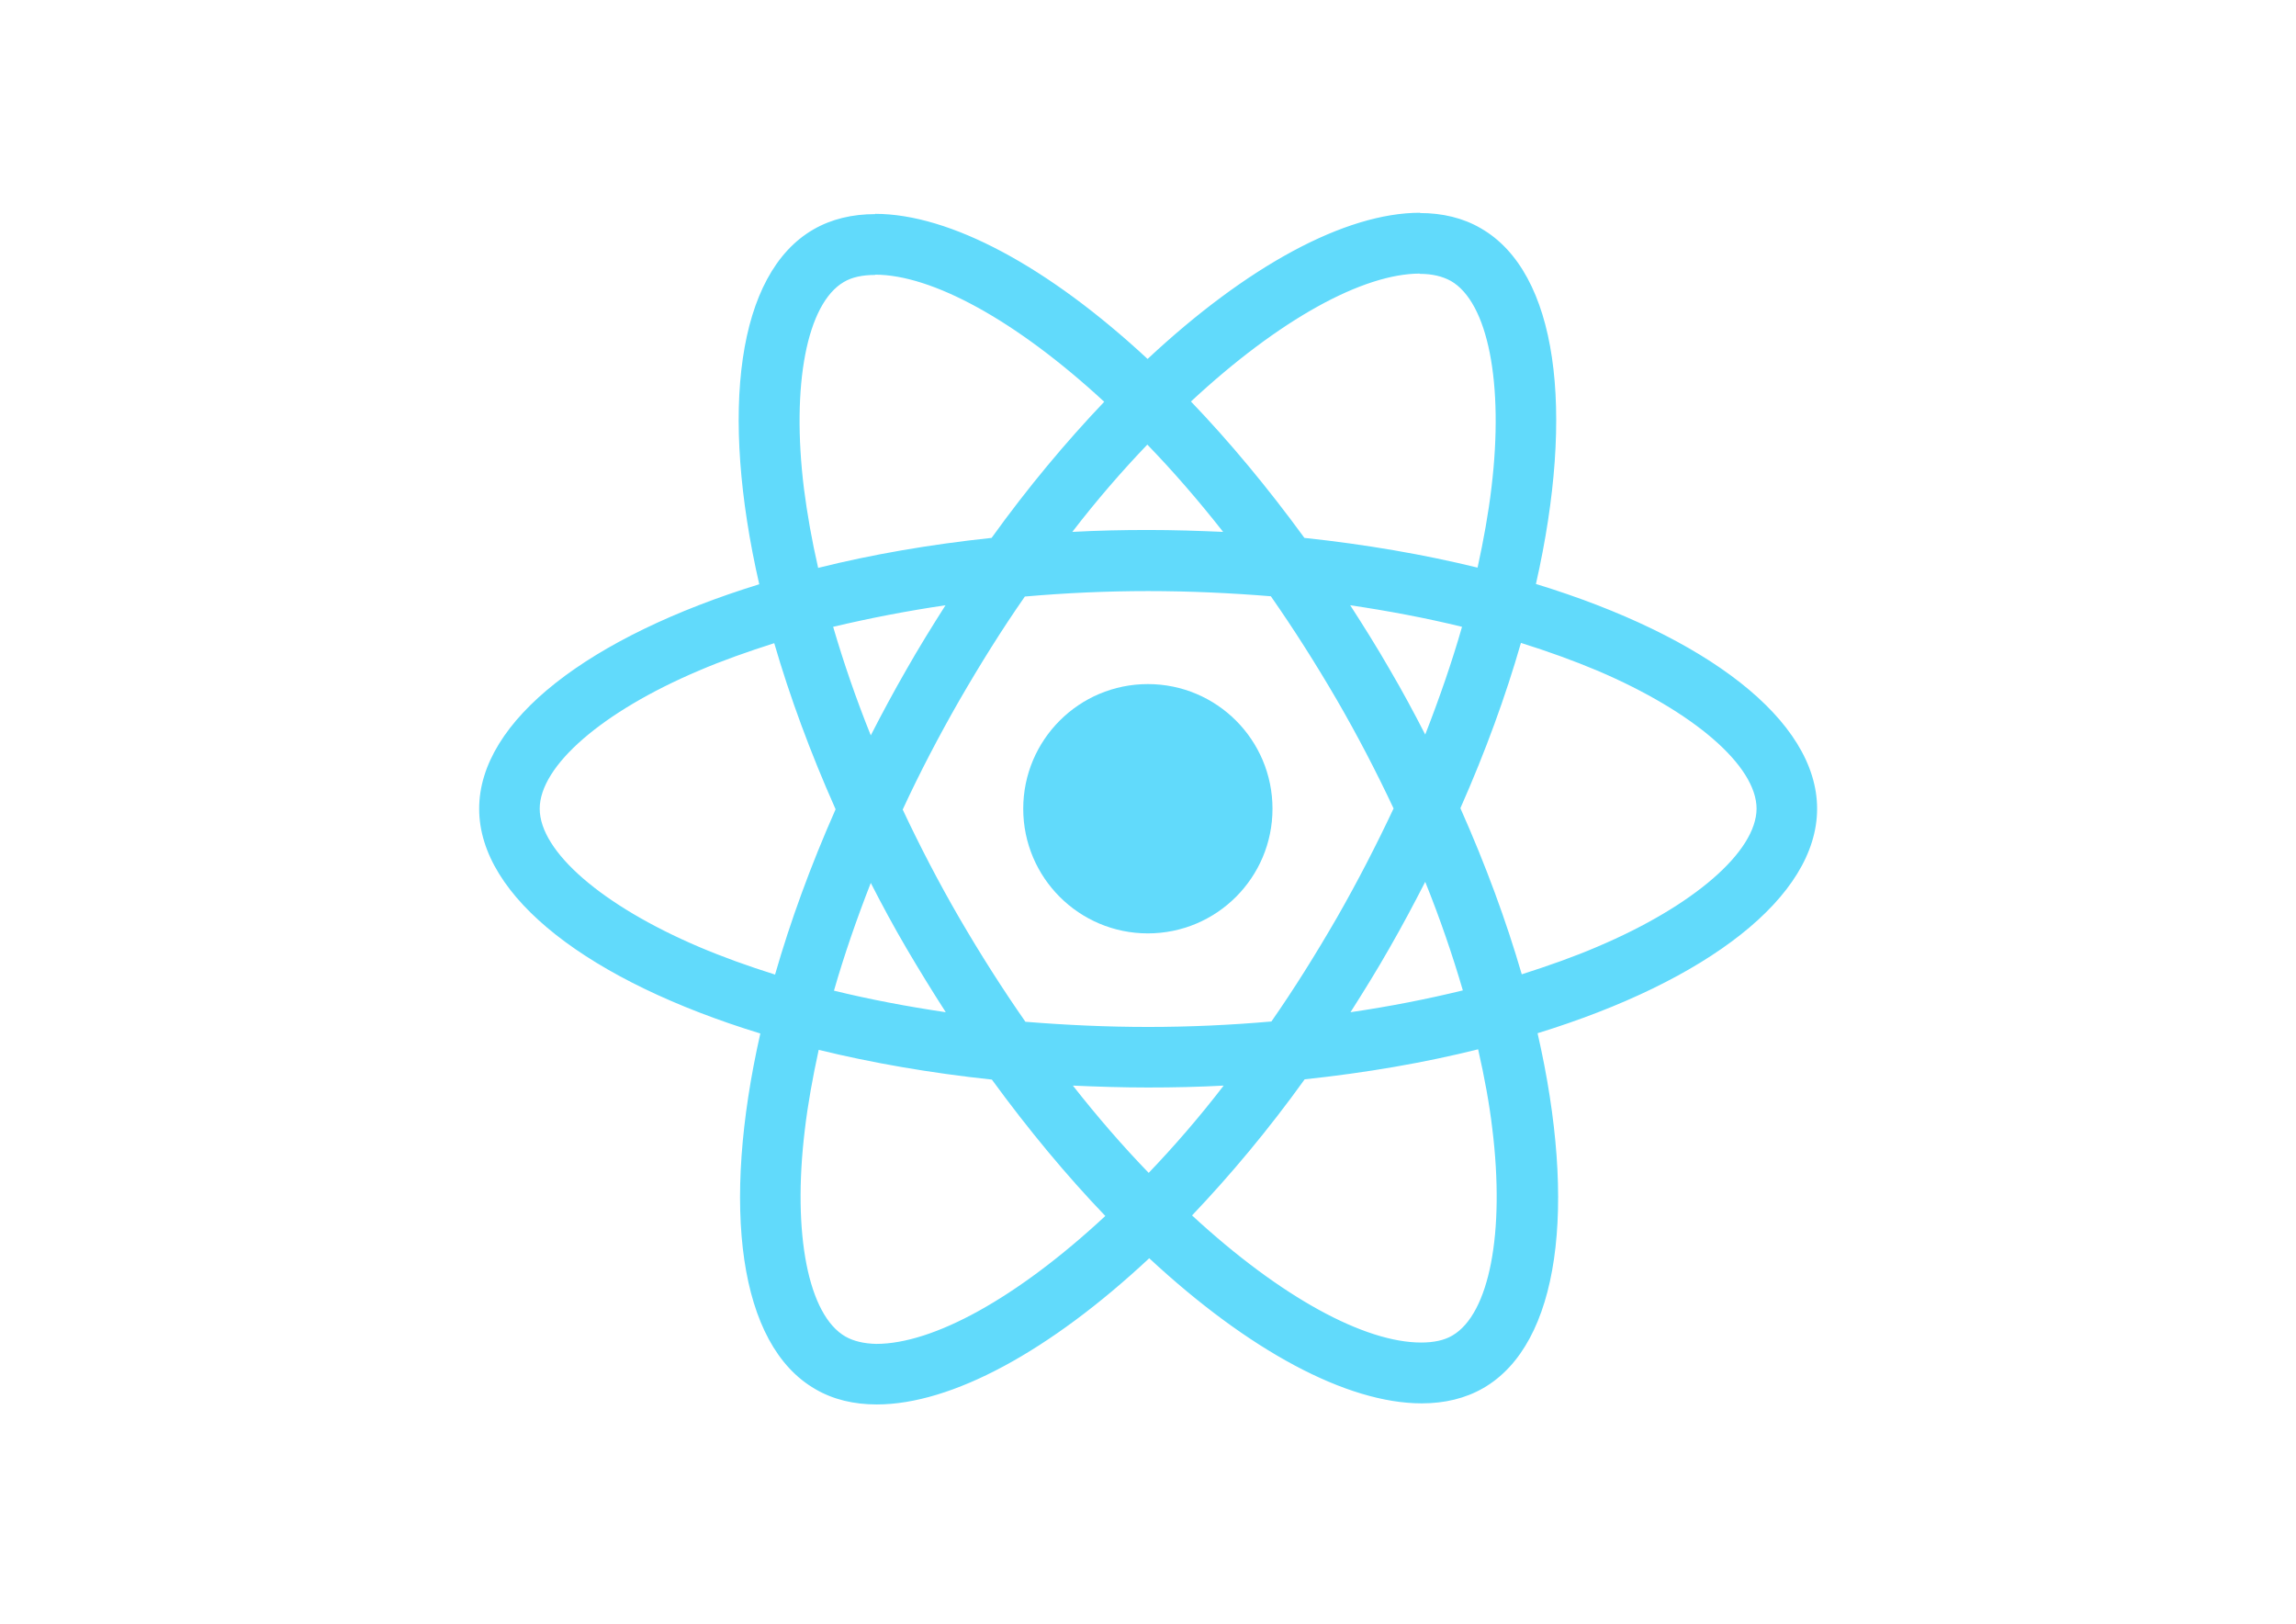
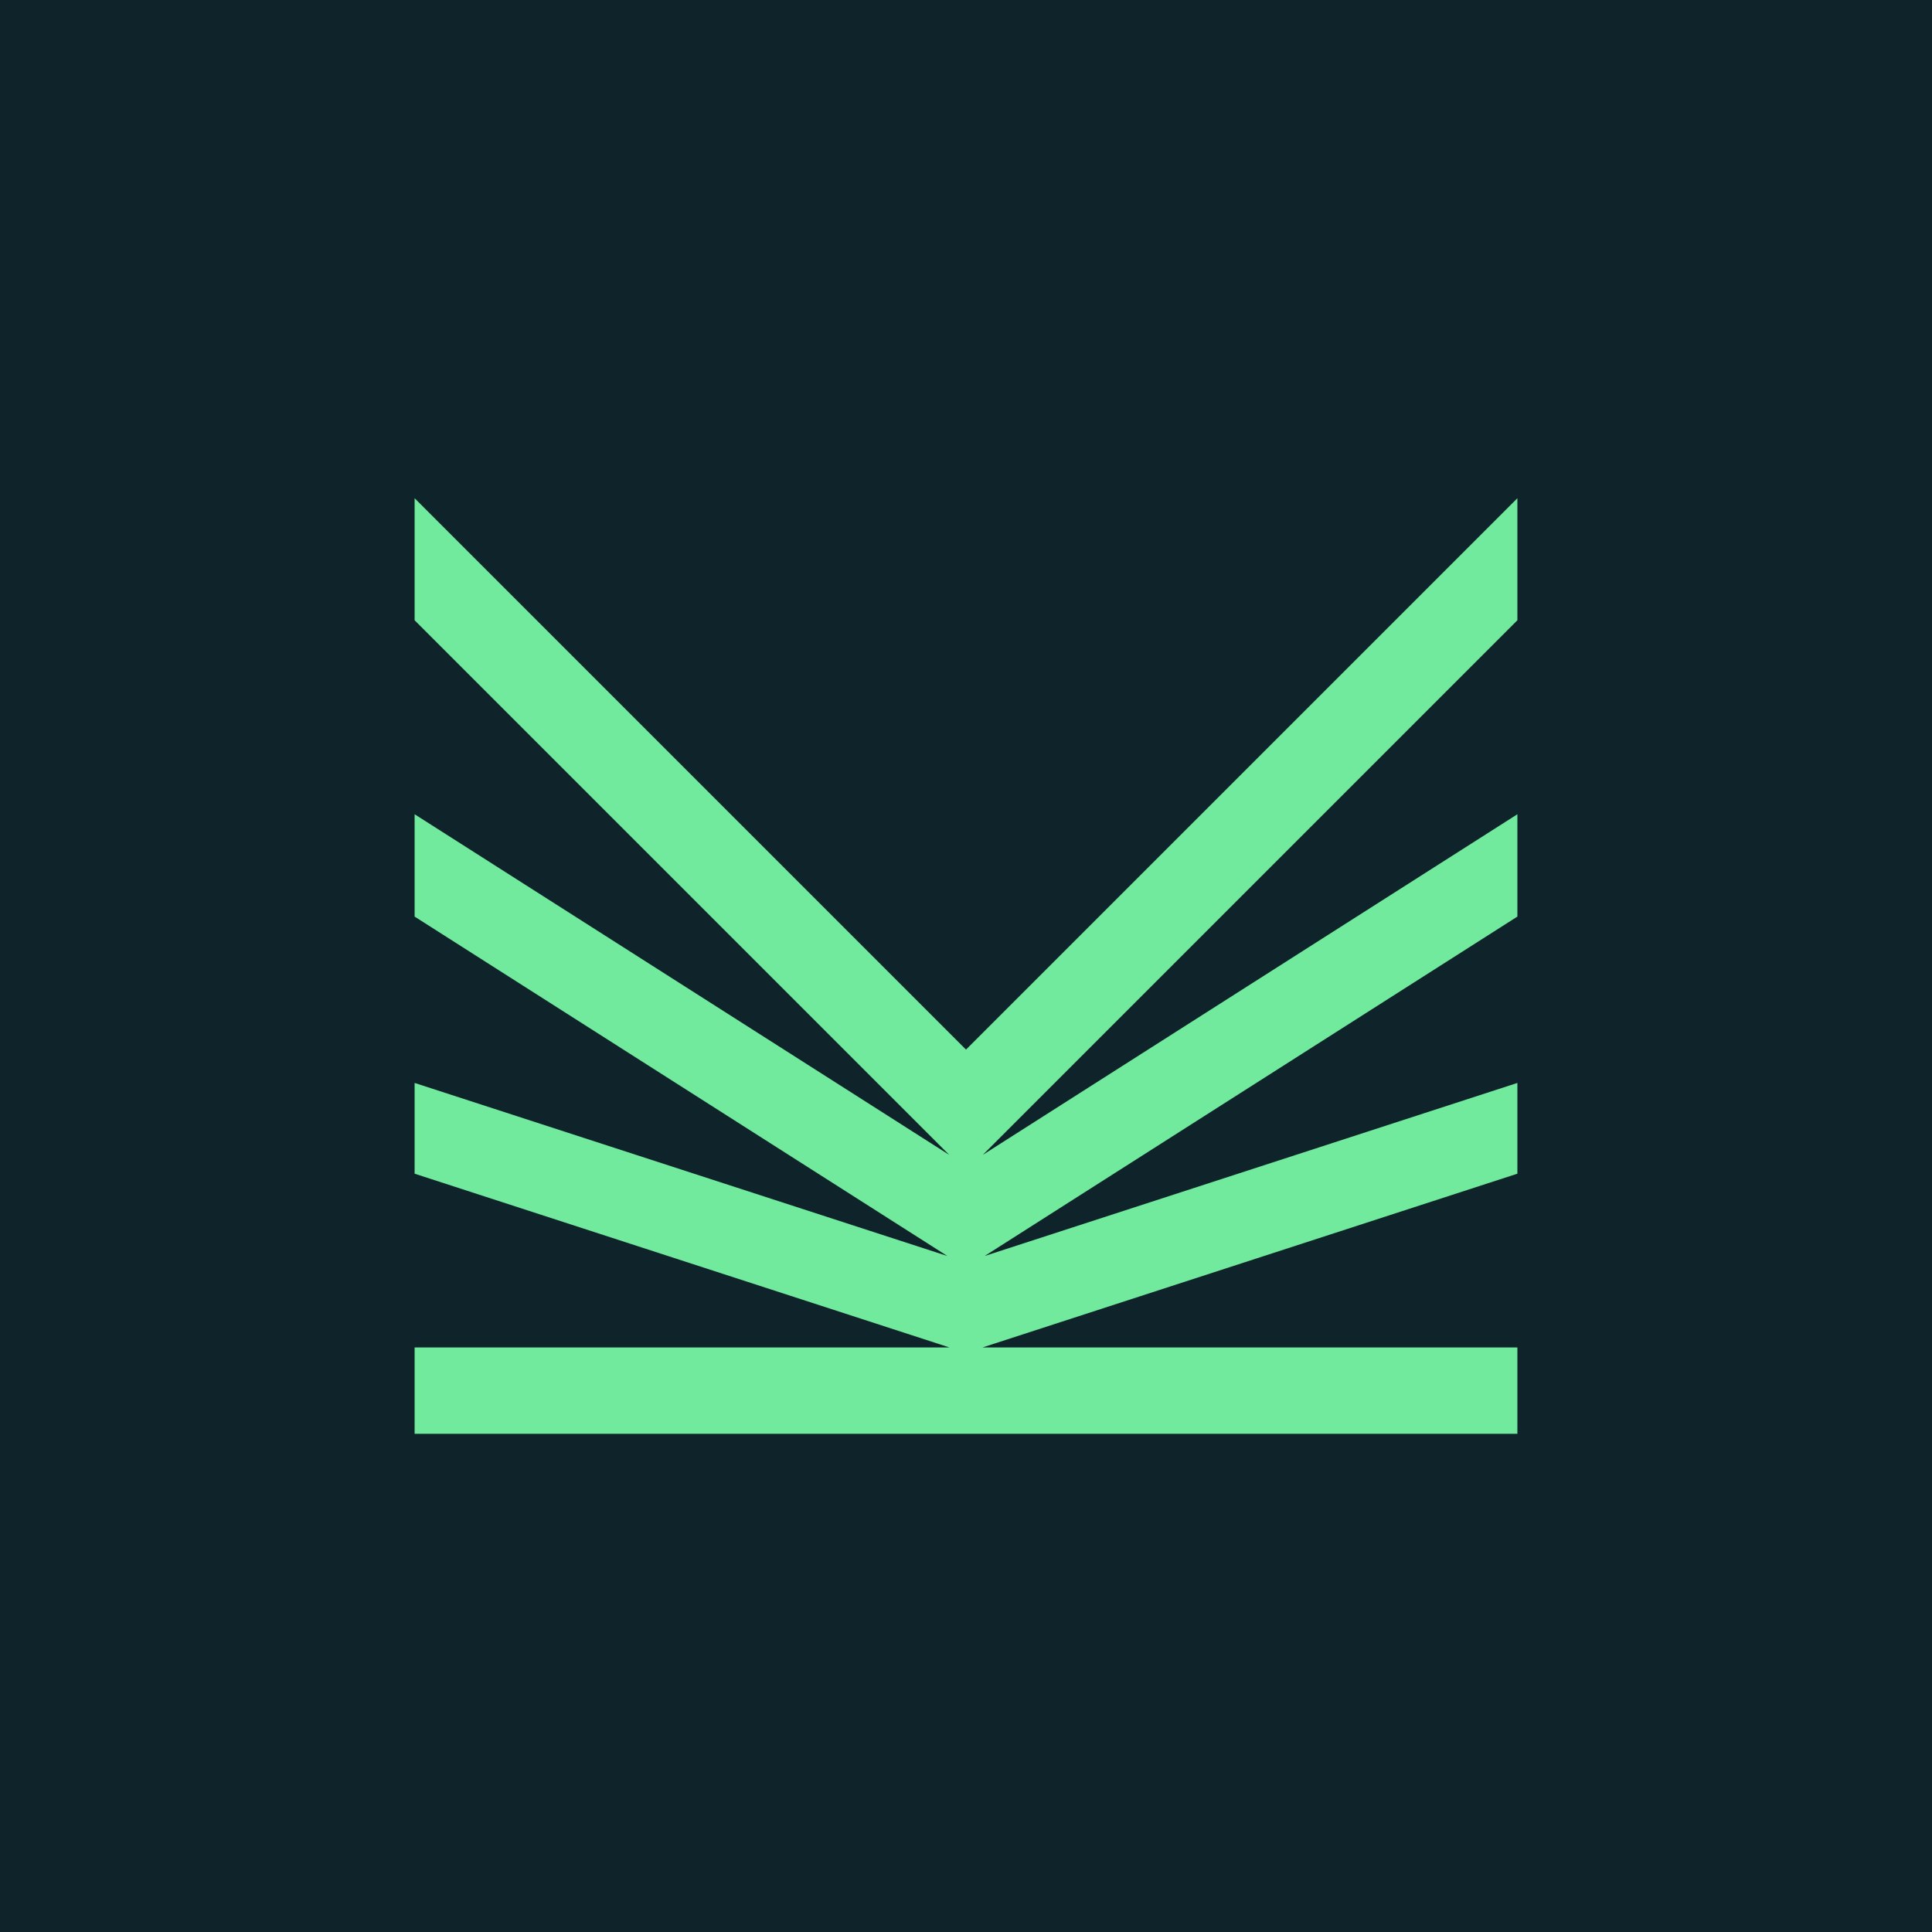
- <svg xmlns="http://www.w3.org/2000/svg" viewBox="0 0 841.9 595.3">
-   <g fill="#61DAFB">
-     <path d="M666.3 296.5c0-32.5-40.7-63.3-103.1-82.4 14.4-63.6 8-114.2-20.2-130.4-6.5-3.8-14.1-5.6-22.4-5.6v22.3c4.6 0 8.3.9 11.4 2.6 13.6 7.8 19.5 37.5 14.9 75.7-1.1 9.4-2.9 19.3-5.1 29.4-19.6-4.8-41-8.5-63.5-10.9-13.5-18.5-27.5-35.3-41.6-50 32.6-30.3 63.2-46.9 84-46.9V78c-27.5 0-63.5 19.6-99.9 53.6-36.4-33.8-72.4-53.2-99.9-53.2v22.3c20.7 0 51.4 16.5 84 46.6-14 14.7-28 31.4-41.3 49.9-22.6 2.4-44 6.1-63.6 11-2.3-10-4-19.7-5.2-29-4.7-38.2 1.1-67.9 14.6-75.8 3-1.8 6.9-2.6 11.5-2.6V78.5c-8.4 0-16 1.8-22.6 5.6-28.1 16.2-34.4 66.7-19.9 130.1-62.2 19.2-102.7 49.9-102.7 82.3 0 32.5 40.7 63.3 103.1 82.4-14.4 63.6-8 114.2 20.2 130.4 6.5 3.8 14.1 5.6 22.5 5.6 27.5 0 63.5-19.6 99.9-53.6 36.4 33.8 72.4 53.2 99.9 53.2 8.4 0 16-1.8 22.6-5.6 28.1-16.2 34.4-66.7 19.9-130.1 62-19.1 102.5-49.9 102.5-82.3zm-130.2-66.7c-3.7 12.9-8.3 26.2-13.5 39.5-4.1-8-8.4-16-13.1-24-4.6-8-9.5-15.8-14.4-23.4 14.2 2.1 27.9 4.7 41 7.9zm-45.8 106.5c-7.8 13.5-15.8 26.3-24.1 38.2-14.9 1.3-30 2-45.2 2-15.1 0-30.2-.7-45-1.9-8.3-11.9-16.4-24.6-24.2-38-7.6-13.1-14.5-26.4-20.8-39.8 6.2-13.4 13.2-26.8 20.7-39.9 7.8-13.5 15.8-26.3 24.1-38.2 14.9-1.3 30-2 45.2-2 15.1 0 30.2.7 45 1.9 8.3 11.9 16.4 24.6 24.2 38 7.6 13.1 14.5 26.4 20.8 39.8-6.3 13.4-13.2 26.8-20.7 39.9zm32.3-13c5.4 13.4 10 26.8 13.8 39.8-13.1 3.2-26.9 5.9-41.2 8 4.9-7.7 9.8-15.6 14.4-23.7 4.6-8 8.9-16.1 13-24.1zM421.2 430c-9.3-9.6-18.6-20.3-27.8-32 9 .4 18.2.7 27.5.7 9.4 0 18.7-.2 27.8-.7-9 11.7-18.3 22.4-27.5 32zm-74.4-58.9c-14.2-2.1-27.9-4.7-41-7.9 3.7-12.9 8.3-26.2 13.5-39.5 4.1 8 8.4 16 13.1 24 4.7 8 9.5 15.8 14.4 23.4zM420.7 163c9.3 9.6 18.6 20.3 27.8 32-9-.4-18.2-.7-27.5-.7-9.4 0-18.7.2-27.8.7 9-11.7 18.3-22.4 27.5-32zm-74 58.9c-4.9 7.7-9.8 15.6-14.4 23.7-4.6 8-8.9 16-13 24-5.4-13.4-10-26.8-13.8-39.8 13.1-3.1 26.9-5.8 41.2-7.9zm-90.5 125.2c-35.4-15.1-58.3-34.9-58.3-50.6 0-15.7 22.9-35.6 58.3-50.6 8.6-3.7 18-7 27.7-10.1 5.7 19.6 13.2 40 22.5 60.9-9.2 20.8-16.6 41.1-22.2 60.6-9.9-3.1-19.3-6.5-28-10.2zM310 490c-13.6-7.8-19.5-37.5-14.9-75.7 1.1-9.4 2.9-19.3 5.1-29.4 19.6 4.8 41 8.5 63.5 10.9 13.5 18.5 27.5 35.3 41.6 50-32.6 30.3-63.2 46.9-84 46.9-4.5-.1-8.3-1-11.3-2.7zm237.2-76.2c4.7 38.2-1.1 67.9-14.6 75.8-3 1.8-6.9 2.6-11.5 2.6-20.7 0-51.4-16.5-84-46.6 14-14.7 28-31.4 41.3-49.9 22.6-2.4 44-6.1 63.6-11 2.3 10.1 4.1 19.8 5.2 29.1zm38.5-66.7c-8.6 3.7-18 7-27.7 10.1-5.7-19.6-13.2-40-22.5-60.9 9.2-20.8 16.6-41.1 22.2-60.6 9.9 3.1 19.3 6.5 28.1 10.2 35.4 15.1 58.3 34.9 58.3 50.6-.1 15.7-23 35.6-58.4 50.6zM320.8 78.4z" />
-     <circle cx="420.9" cy="296.5" r="45.7" />
-     <path d="M520.5 78.1z" />
-   </g>
+ <svg xmlns="http://www.w3.org/2000/svg" id="Layer_1" viewBox="0 0 400 400">
+   <defs>
+     <style>.cls-1{fill:#71ea9d;}.cls-2{fill:#0f232a;}</style>
+   </defs>
+   <rect class="cls-2" width="400" height="400" />
+   <polygon class="cls-1" points="200 217.31 85.84 103.15 85.84 128.42 196.52 239.1 85.84 168.58 85.84 189.77 196.14 260.04 85.84 224.21 85.84 243 196.59 278.98 85.84 278.98 85.84 296.85 314.16 296.85 314.16 278.98 203.41 278.98 314.16 243 314.16 224.21 203.86 260.04 314.16 189.77 314.16 168.58 203.48 239.1 314.16 128.42 314.16 103.15 200 217.31" />
</svg>
